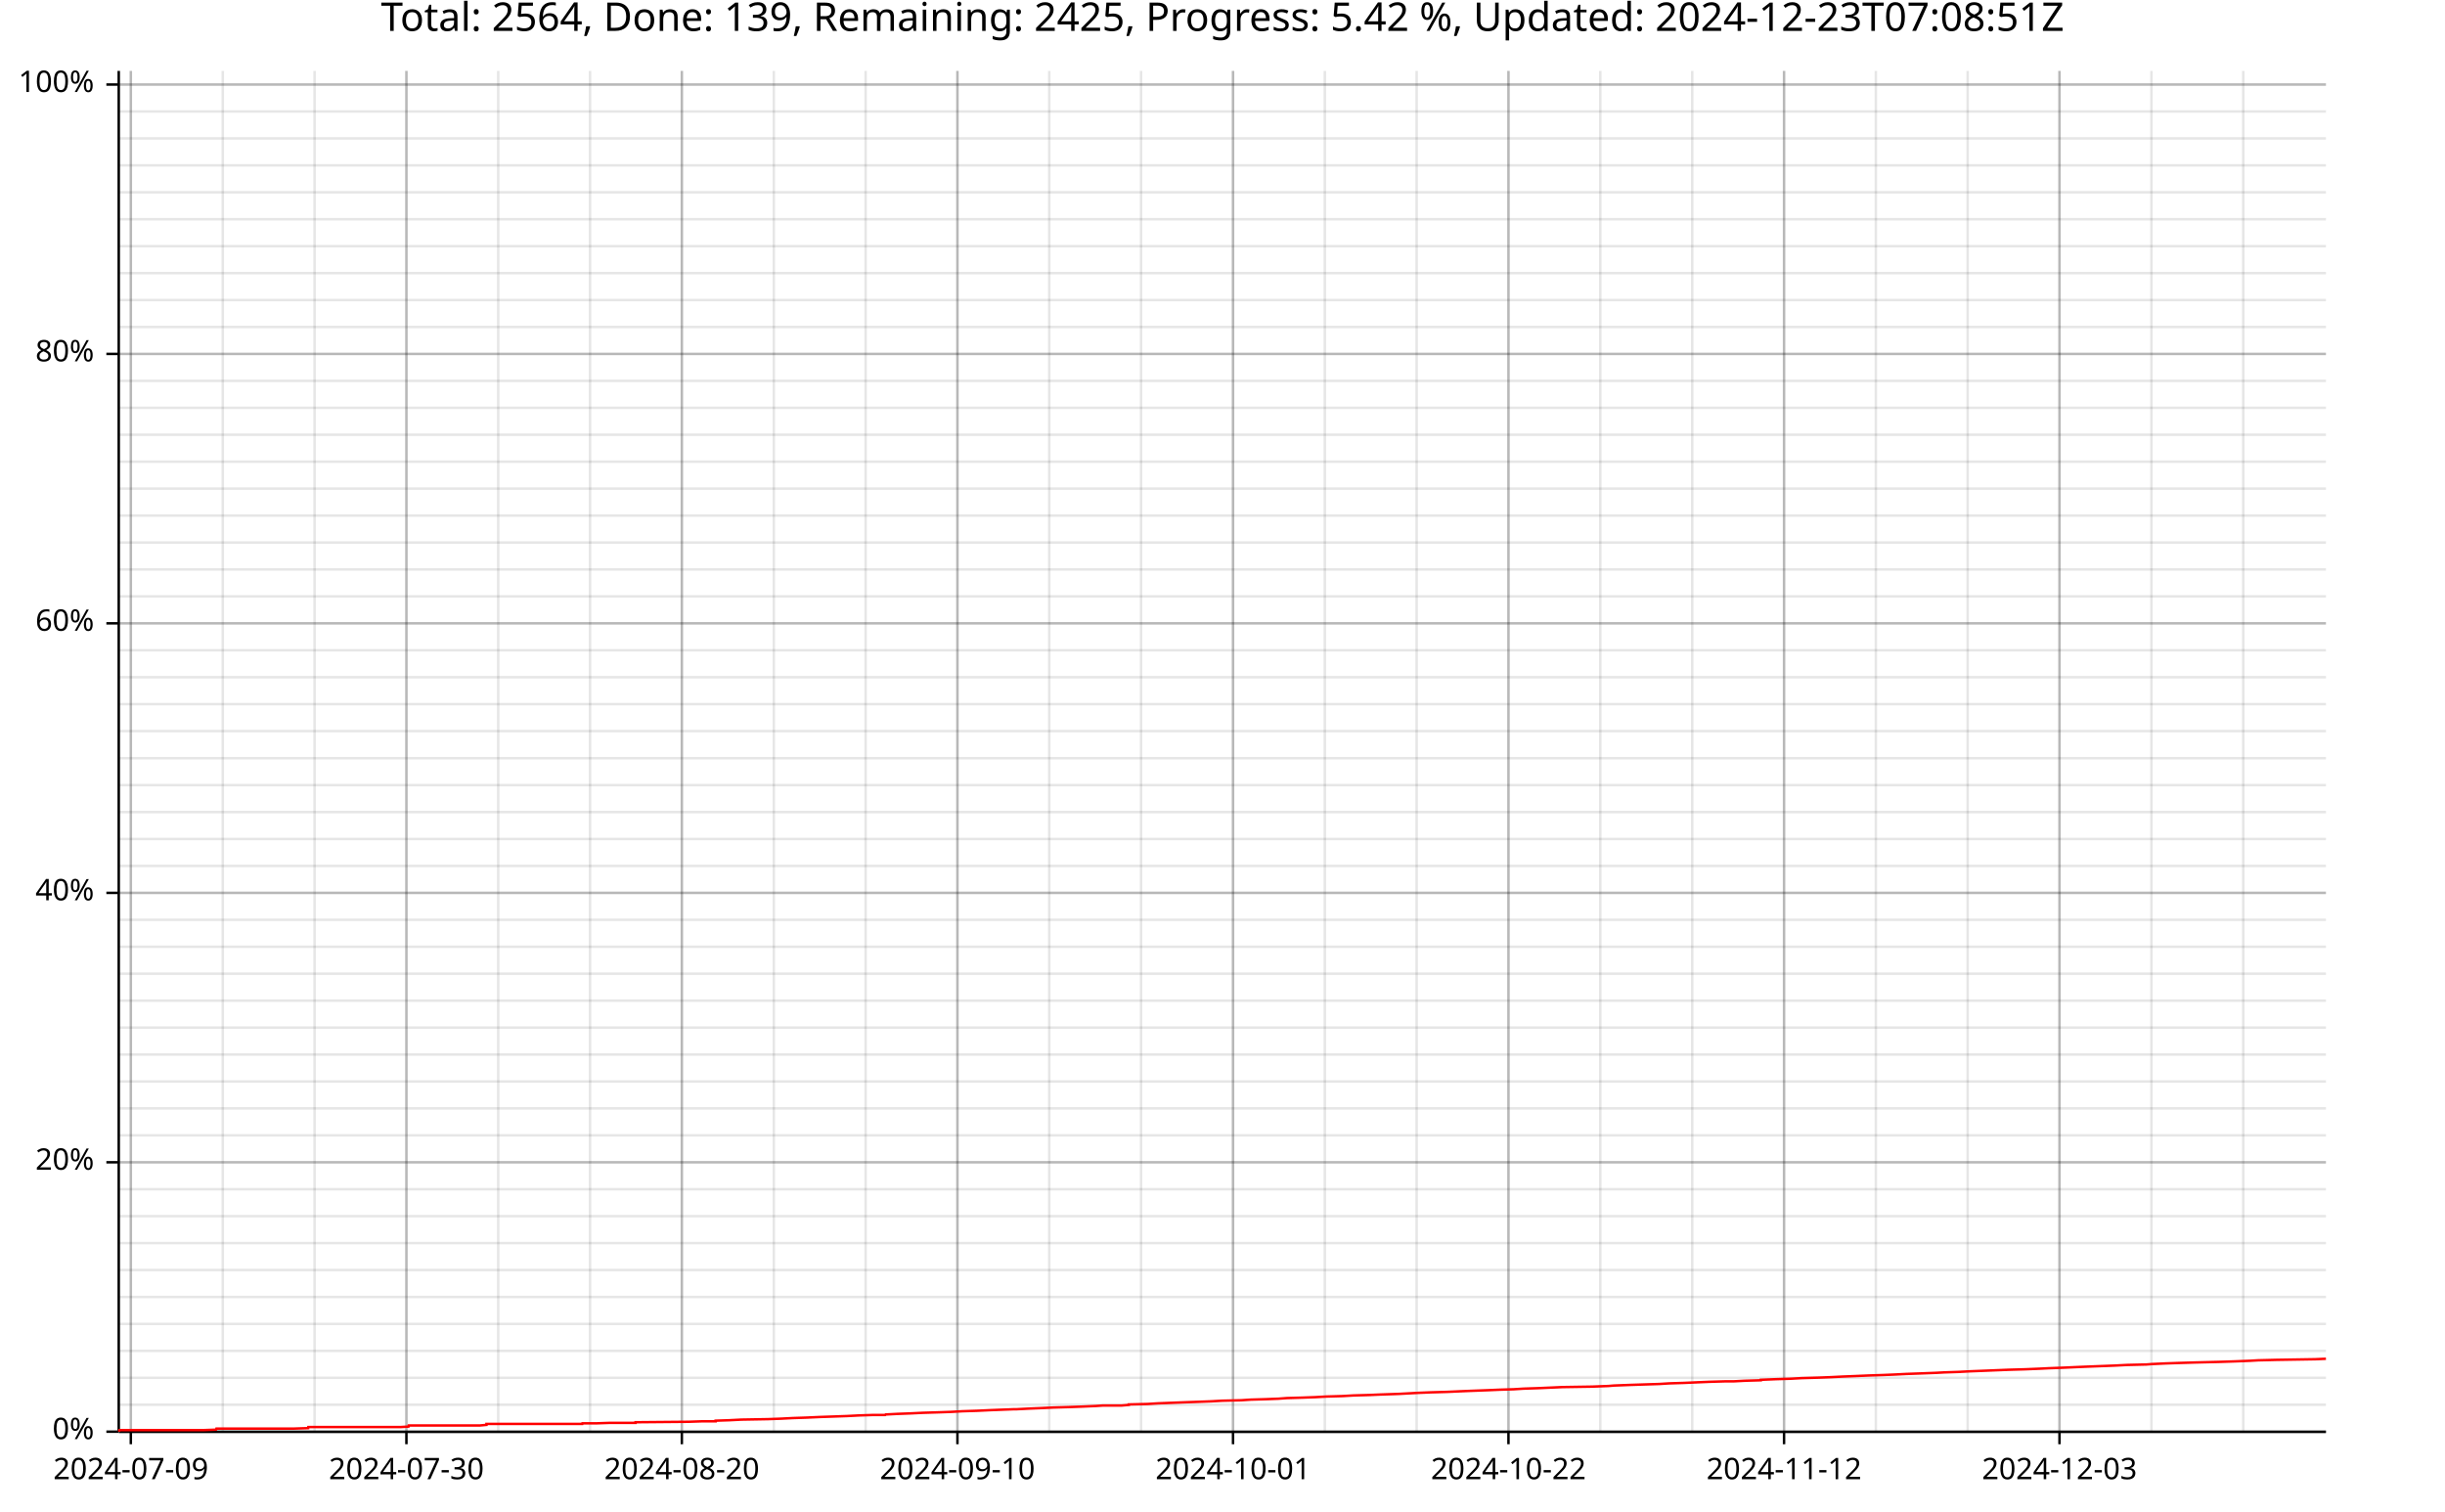
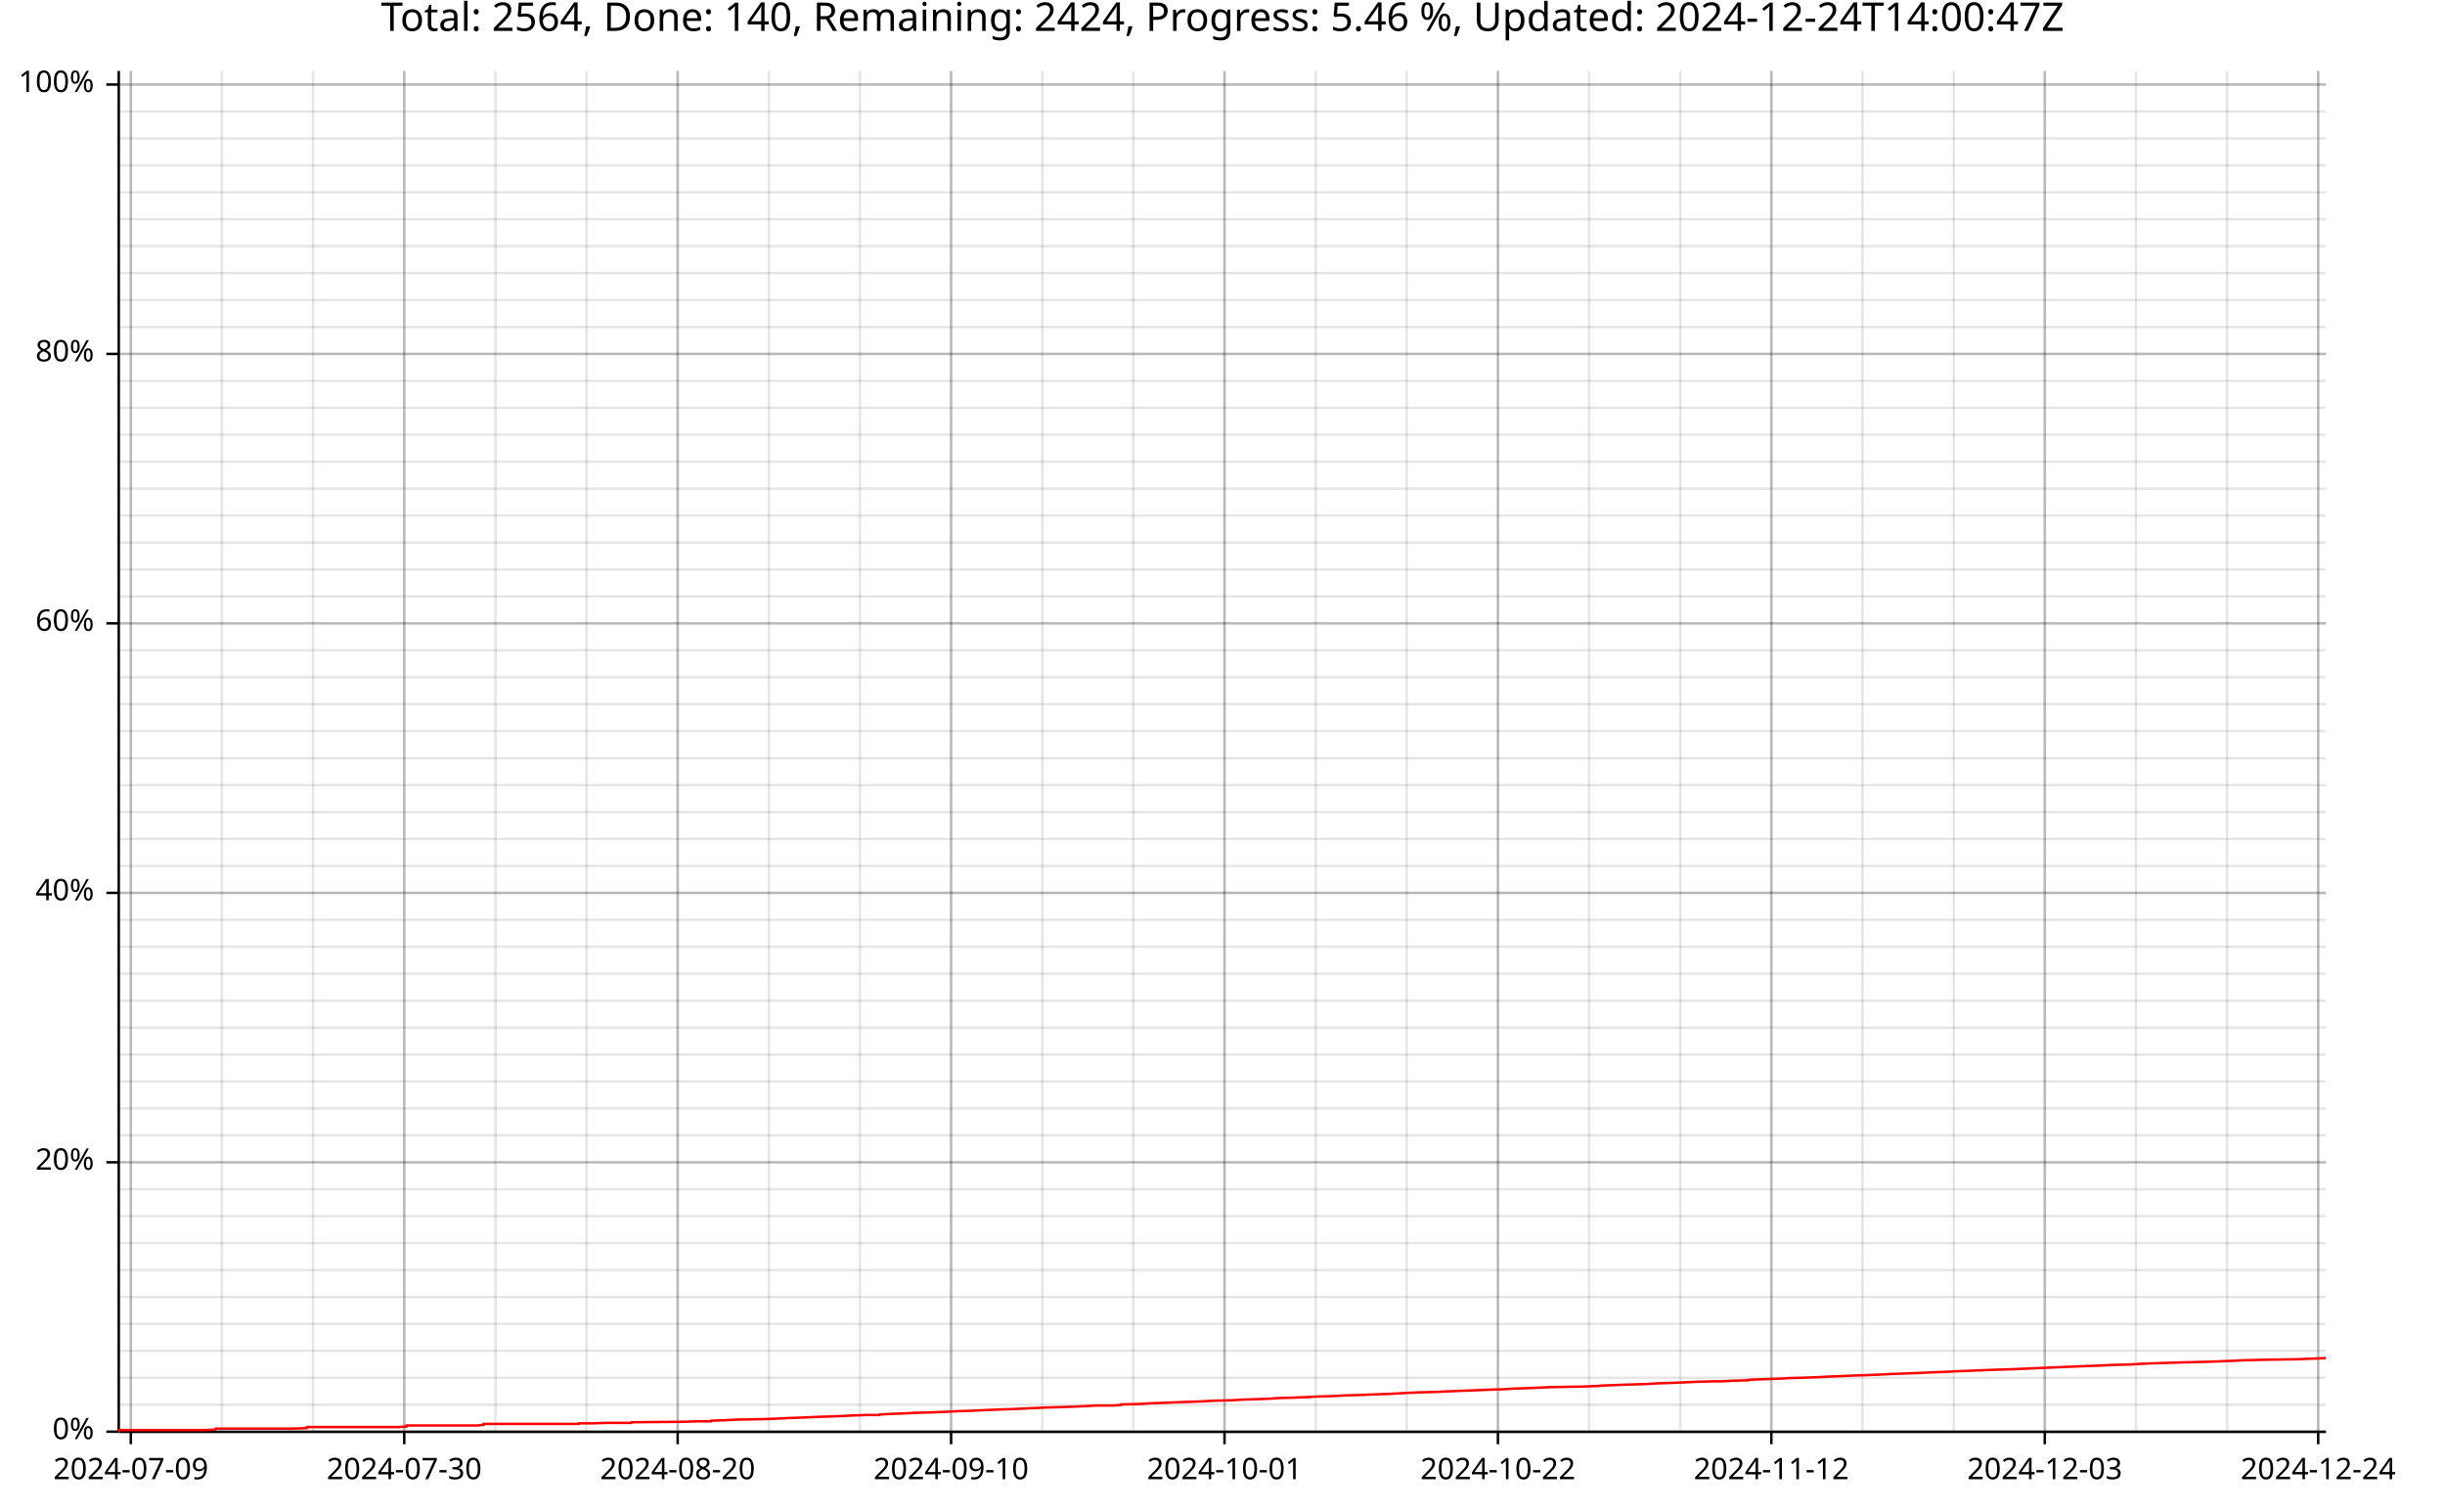
<svg xmlns="http://www.w3.org/2000/svg" width="987" height="610" viewBox="0 0 15792 9760">
  <text x="7896" y="5" dy="0.76em" text-anchor="middle" font-family="sans-serif" font-size="256" opacity="1" fill="#000000">
- Total: 2564, Done: 139, Remaining: 2425, Progress: 5.42 %, Updated: 2024-12-23T07:08:51Z
+ Total: 2564, Done: 140, Remaining: 2424, Progress: 5.46 %, Updated: 2024-12-24T14:00:47Z
</text>
  <line opacity="0.1" stroke="#000000" stroke-width="16" x1="845" y1="9247" x2="845" y2="458" />
-   <line opacity="0.1" stroke="#000000" stroke-width="16" x1="1439" y1="9247" x2="1439" y2="458" />
-   <line opacity="0.1" stroke="#000000" stroke-width="16" x1="2032" y1="9247" x2="2032" y2="458" />
-   <line opacity="0.1" stroke="#000000" stroke-width="16" x1="2625" y1="9247" x2="2625" y2="458" />
-   <line opacity="0.1" stroke="#000000" stroke-width="16" x1="3218" y1="9247" x2="3218" y2="458" />
-   <line opacity="0.1" stroke="#000000" stroke-width="16" x1="3811" y1="9247" x2="3811" y2="458" />
-   <line opacity="0.1" stroke="#000000" stroke-width="16" x1="4404" y1="9247" x2="4404" y2="458" />
-   <line opacity="0.1" stroke="#000000" stroke-width="16" x1="4998" y1="9247" x2="4998" y2="458" />
-   <line opacity="0.1" stroke="#000000" stroke-width="16" x1="5591" y1="9247" x2="5591" y2="458" />
-   <line opacity="0.1" stroke="#000000" stroke-width="16" x1="6184" y1="9247" x2="6184" y2="458" />
-   <line opacity="0.1" stroke="#000000" stroke-width="16" x1="6777" y1="9247" x2="6777" y2="458" />
-   <line opacity="0.1" stroke="#000000" stroke-width="16" x1="7370" y1="9247" x2="7370" y2="458" />
-   <line opacity="0.1" stroke="#000000" stroke-width="16" x1="7964" y1="9247" x2="7964" y2="458" />
-   <line opacity="0.1" stroke="#000000" stroke-width="16" x1="8557" y1="9247" x2="8557" y2="458" />
-   <line opacity="0.1" stroke="#000000" stroke-width="16" x1="9150" y1="9247" x2="9150" y2="458" />
-   <line opacity="0.1" stroke="#000000" stroke-width="16" x1="9743" y1="9247" x2="9743" y2="458" />
-   <line opacity="0.1" stroke="#000000" stroke-width="16" x1="10336" y1="9247" x2="10336" y2="458" />
-   <line opacity="0.1" stroke="#000000" stroke-width="16" x1="10930" y1="9247" x2="10930" y2="458" />
-   <line opacity="0.1" stroke="#000000" stroke-width="16" x1="11523" y1="9247" x2="11523" y2="458" />
-   <line opacity="0.1" stroke="#000000" stroke-width="16" x1="12116" y1="9247" x2="12116" y2="458" />
-   <line opacity="0.1" stroke="#000000" stroke-width="16" x1="12709" y1="9247" x2="12709" y2="458" />
-   <line opacity="0.1" stroke="#000000" stroke-width="16" x1="13302" y1="9247" x2="13302" y2="458" />
-   <line opacity="0.1" stroke="#000000" stroke-width="16" x1="13896" y1="9247" x2="13896" y2="458" />
-   <line opacity="0.1" stroke="#000000" stroke-width="16" x1="14489" y1="9247" x2="14489" y2="458" />
+   <line opacity="0.1" stroke="#000000" stroke-width="16" x1="1433" y1="9247" x2="1433" y2="458" />
+   <line opacity="0.1" stroke="#000000" stroke-width="16" x1="2022" y1="9247" x2="2022" y2="458" />
+   <line opacity="0.1" stroke="#000000" stroke-width="16" x1="2611" y1="9247" x2="2611" y2="458" />
+   <line opacity="0.1" stroke="#000000" stroke-width="16" x1="3200" y1="9247" x2="3200" y2="458" />
+   <line opacity="0.1" stroke="#000000" stroke-width="16" x1="3788" y1="9247" x2="3788" y2="458" />
+   <line opacity="0.1" stroke="#000000" stroke-width="16" x1="4377" y1="9247" x2="4377" y2="458" />
+   <line opacity="0.1" stroke="#000000" stroke-width="16" x1="4966" y1="9247" x2="4966" y2="458" />
+   <line opacity="0.1" stroke="#000000" stroke-width="16" x1="5554" y1="9247" x2="5554" y2="458" />
+   <line opacity="0.1" stroke="#000000" stroke-width="16" x1="6143" y1="9247" x2="6143" y2="458" />
+   <line opacity="0.1" stroke="#000000" stroke-width="16" x1="6732" y1="9247" x2="6732" y2="458" />
+   <line opacity="0.1" stroke="#000000" stroke-width="16" x1="7320" y1="9247" x2="7320" y2="458" />
+   <line opacity="0.1" stroke="#000000" stroke-width="16" x1="7909" y1="9247" x2="7909" y2="458" />
+   <line opacity="0.1" stroke="#000000" stroke-width="16" x1="8498" y1="9247" x2="8498" y2="458" />
+   <line opacity="0.1" stroke="#000000" stroke-width="16" x1="9086" y1="9247" x2="9086" y2="458" />
+   <line opacity="0.1" stroke="#000000" stroke-width="16" x1="9675" y1="9247" x2="9675" y2="458" />
+   <line opacity="0.1" stroke="#000000" stroke-width="16" x1="10264" y1="9247" x2="10264" y2="458" />
+   <line opacity="0.1" stroke="#000000" stroke-width="16" x1="10853" y1="9247" x2="10853" y2="458" />
+   <line opacity="0.1" stroke="#000000" stroke-width="16" x1="11441" y1="9247" x2="11441" y2="458" />
+   <line opacity="0.1" stroke="#000000" stroke-width="16" x1="12030" y1="9247" x2="12030" y2="458" />
+   <line opacity="0.1" stroke="#000000" stroke-width="16" x1="12619" y1="9247" x2="12619" y2="458" />
+   <line opacity="0.1" stroke="#000000" stroke-width="16" x1="13207" y1="9247" x2="13207" y2="458" />
+   <line opacity="0.1" stroke="#000000" stroke-width="16" x1="13796" y1="9247" x2="13796" y2="458" />
+   <line opacity="0.1" stroke="#000000" stroke-width="16" x1="14385" y1="9247" x2="14385" y2="458" />
+   <line opacity="0.1" stroke="#000000" stroke-width="16" x1="14973" y1="9247" x2="14973" y2="458" />
  <line opacity="0.1" stroke="#000000" stroke-width="16" x1="768" y1="9247" x2="15023" y2="9247" />
  <line opacity="0.1" stroke="#000000" stroke-width="16" x1="768" y1="9073" x2="15023" y2="9073" />
  <line opacity="0.1" stroke="#000000" stroke-width="16" x1="768" y1="8899" x2="15023" y2="8899" />
  <line opacity="0.1" stroke="#000000" stroke-width="16" x1="768" y1="8725" x2="15023" y2="8725" />
  <line opacity="0.1" stroke="#000000" stroke-width="16" x1="768" y1="8551" x2="15023" y2="8551" />
  <line opacity="0.1" stroke="#000000" stroke-width="16" x1="768" y1="8377" x2="15023" y2="8377" />
  <line opacity="0.1" stroke="#000000" stroke-width="16" x1="768" y1="8203" x2="15023" y2="8203" />
  <line opacity="0.1" stroke="#000000" stroke-width="16" x1="768" y1="8029" x2="15023" y2="8029" />
  <line opacity="0.1" stroke="#000000" stroke-width="16" x1="768" y1="7855" x2="15023" y2="7855" />
  <line opacity="0.1" stroke="#000000" stroke-width="16" x1="768" y1="7681" x2="15023" y2="7681" />
  <line opacity="0.1" stroke="#000000" stroke-width="16" x1="768" y1="7507" x2="15023" y2="7507" />
  <line opacity="0.1" stroke="#000000" stroke-width="16" x1="768" y1="7333" x2="15023" y2="7333" />
  <line opacity="0.1" stroke="#000000" stroke-width="16" x1="768" y1="7159" x2="15023" y2="7159" />
  <line opacity="0.1" stroke="#000000" stroke-width="16" x1="768" y1="6985" x2="15023" y2="6985" />
  <line opacity="0.1" stroke="#000000" stroke-width="16" x1="768" y1="6811" x2="15023" y2="6811" />
  <line opacity="0.1" stroke="#000000" stroke-width="16" x1="768" y1="6637" x2="15023" y2="6637" />
  <line opacity="0.1" stroke="#000000" stroke-width="16" x1="768" y1="6463" x2="15023" y2="6463" />
  <line opacity="0.1" stroke="#000000" stroke-width="16" x1="768" y1="6289" x2="15023" y2="6289" />
  <line opacity="0.1" stroke="#000000" stroke-width="16" x1="768" y1="6115" x2="15023" y2="6115" />
  <line opacity="0.1" stroke="#000000" stroke-width="16" x1="768" y1="5941" x2="15023" y2="5941" />
  <line opacity="0.1" stroke="#000000" stroke-width="16" x1="768" y1="5767" x2="15023" y2="5767" />
  <line opacity="0.1" stroke="#000000" stroke-width="16" x1="768" y1="5593" x2="15023" y2="5593" />
  <line opacity="0.1" stroke="#000000" stroke-width="16" x1="768" y1="5419" x2="15023" y2="5419" />
  <line opacity="0.1" stroke="#000000" stroke-width="16" x1="768" y1="5245" x2="15023" y2="5245" />
  <line opacity="0.1" stroke="#000000" stroke-width="16" x1="768" y1="5071" x2="15023" y2="5071" />
  <line opacity="0.1" stroke="#000000" stroke-width="16" x1="768" y1="4897" x2="15023" y2="4897" />
  <line opacity="0.1" stroke="#000000" stroke-width="16" x1="768" y1="4722" x2="15023" y2="4722" />
  <line opacity="0.1" stroke="#000000" stroke-width="16" x1="768" y1="4548" x2="15023" y2="4548" />
  <line opacity="0.1" stroke="#000000" stroke-width="16" x1="768" y1="4374" x2="15023" y2="4374" />
  <line opacity="0.1" stroke="#000000" stroke-width="16" x1="768" y1="4200" x2="15023" y2="4200" />
  <line opacity="0.1" stroke="#000000" stroke-width="16" x1="768" y1="4026" x2="15023" y2="4026" />
  <line opacity="0.1" stroke="#000000" stroke-width="16" x1="768" y1="3852" x2="15023" y2="3852" />
  <line opacity="0.1" stroke="#000000" stroke-width="16" x1="768" y1="3678" x2="15023" y2="3678" />
  <line opacity="0.1" stroke="#000000" stroke-width="16" x1="768" y1="3504" x2="15023" y2="3504" />
  <line opacity="0.1" stroke="#000000" stroke-width="16" x1="768" y1="3330" x2="15023" y2="3330" />
  <line opacity="0.1" stroke="#000000" stroke-width="16" x1="768" y1="3156" x2="15023" y2="3156" />
  <line opacity="0.1" stroke="#000000" stroke-width="16" x1="768" y1="2982" x2="15023" y2="2982" />
  <line opacity="0.1" stroke="#000000" stroke-width="16" x1="768" y1="2808" x2="15023" y2="2808" />
  <line opacity="0.1" stroke="#000000" stroke-width="16" x1="768" y1="2634" x2="15023" y2="2634" />
  <line opacity="0.1" stroke="#000000" stroke-width="16" x1="768" y1="2460" x2="15023" y2="2460" />
  <line opacity="0.1" stroke="#000000" stroke-width="16" x1="768" y1="2286" x2="15023" y2="2286" />
  <line opacity="0.1" stroke="#000000" stroke-width="16" x1="768" y1="2112" x2="15023" y2="2112" />
  <line opacity="0.1" stroke="#000000" stroke-width="16" x1="768" y1="1938" x2="15023" y2="1938" />
  <line opacity="0.1" stroke="#000000" stroke-width="16" x1="768" y1="1764" x2="15023" y2="1764" />
  <line opacity="0.1" stroke="#000000" stroke-width="16" x1="768" y1="1590" x2="15023" y2="1590" />
  <line opacity="0.1" stroke="#000000" stroke-width="16" x1="768" y1="1416" x2="15023" y2="1416" />
  <line opacity="0.1" stroke="#000000" stroke-width="16" x1="768" y1="1242" x2="15023" y2="1242" />
  <line opacity="0.1" stroke="#000000" stroke-width="16" x1="768" y1="1068" x2="15023" y2="1068" />
  <line opacity="0.1" stroke="#000000" stroke-width="16" x1="768" y1="894" x2="15023" y2="894" />
  <line opacity="0.1" stroke="#000000" stroke-width="16" x1="768" y1="720" x2="15023" y2="720" />
  <line opacity="0.1" stroke="#000000" stroke-width="16" x1="768" y1="546" x2="15023" y2="546" />
  <line opacity="0.2" stroke="#000000" stroke-width="16" x1="845" y1="9247" x2="845" y2="458" />
-   <line opacity="0.2" stroke="#000000" stroke-width="16" x1="2625" y1="9247" x2="2625" y2="458" />
-   <line opacity="0.2" stroke="#000000" stroke-width="16" x1="4404" y1="9247" x2="4404" y2="458" />
-   <line opacity="0.2" stroke="#000000" stroke-width="16" x1="6184" y1="9247" x2="6184" y2="458" />
-   <line opacity="0.2" stroke="#000000" stroke-width="16" x1="7964" y1="9247" x2="7964" y2="458" />
-   <line opacity="0.2" stroke="#000000" stroke-width="16" x1="9743" y1="9247" x2="9743" y2="458" />
-   <line opacity="0.2" stroke="#000000" stroke-width="16" x1="11523" y1="9247" x2="11523" y2="458" />
-   <line opacity="0.2" stroke="#000000" stroke-width="16" x1="13302" y1="9247" x2="13302" y2="458" />
+   <line opacity="0.2" stroke="#000000" stroke-width="16" x1="2611" y1="9247" x2="2611" y2="458" />
+   <line opacity="0.2" stroke="#000000" stroke-width="16" x1="4377" y1="9247" x2="4377" y2="458" />
+   <line opacity="0.2" stroke="#000000" stroke-width="16" x1="6143" y1="9247" x2="6143" y2="458" />
+   <line opacity="0.2" stroke="#000000" stroke-width="16" x1="7909" y1="9247" x2="7909" y2="458" />
+   <line opacity="0.2" stroke="#000000" stroke-width="16" x1="9675" y1="9247" x2="9675" y2="458" />
+   <line opacity="0.2" stroke="#000000" stroke-width="16" x1="11441" y1="9247" x2="11441" y2="458" />
+   <line opacity="0.2" stroke="#000000" stroke-width="16" x1="13207" y1="9247" x2="13207" y2="458" />
+   <line opacity="0.2" stroke="#000000" stroke-width="16" x1="14973" y1="9247" x2="14973" y2="458" />
  <line opacity="0.2" stroke="#000000" stroke-width="16" x1="768" y1="9247" x2="15023" y2="9247" />
  <line opacity="0.2" stroke="#000000" stroke-width="16" x1="768" y1="7507" x2="15023" y2="7507" />
  <line opacity="0.2" stroke="#000000" stroke-width="16" x1="768" y1="5767" x2="15023" y2="5767" />
  <line opacity="0.2" stroke="#000000" stroke-width="16" x1="768" y1="4026" x2="15023" y2="4026" />
  <line opacity="0.2" stroke="#000000" stroke-width="16" x1="768" y1="2286" x2="15023" y2="2286" />
  <line opacity="0.2" stroke="#000000" stroke-width="16" x1="768" y1="546" x2="15023" y2="546" />
  <polyline fill="none" opacity="1" stroke="#000000" stroke-width="16" points="767,458 767,9247 " />
  <text x="608" y="9247" dy="0.5ex" text-anchor="end" font-family="sans-serif" font-size="192" opacity="1" fill="#000000">
0%
</text>
  <polyline fill="none" opacity="1" stroke="#000000" stroke-width="16" points="687,9247 767,9247 " />
  <text x="608" y="7507" dy="0.5ex" text-anchor="end" font-family="sans-serif" font-size="192" opacity="1" fill="#000000">
20%
</text>
  <polyline fill="none" opacity="1" stroke="#000000" stroke-width="16" points="687,7507 767,7507 " />
  <text x="608" y="5767" dy="0.5ex" text-anchor="end" font-family="sans-serif" font-size="192" opacity="1" fill="#000000">
40%
</text>
  <polyline fill="none" opacity="1" stroke="#000000" stroke-width="16" points="687,5767 767,5767 " />
  <text x="608" y="4026" dy="0.5ex" text-anchor="end" font-family="sans-serif" font-size="192" opacity="1" fill="#000000">
60%
</text>
  <polyline fill="none" opacity="1" stroke="#000000" stroke-width="16" points="687,4026 767,4026 " />
  <text x="608" y="2286" dy="0.5ex" text-anchor="end" font-family="sans-serif" font-size="192" opacity="1" fill="#000000">
80%
</text>
  <polyline fill="none" opacity="1" stroke="#000000" stroke-width="16" points="687,2286 767,2286 " />
  <text x="608" y="546" dy="0.5ex" text-anchor="end" font-family="sans-serif" font-size="192" opacity="1" fill="#000000">
100%
</text>
  <polyline fill="none" opacity="1" stroke="#000000" stroke-width="16" points="687,546 767,546 " />
  <polyline fill="none" opacity="1" stroke="#000000" stroke-width="16" points="768,9248 15023,9248 " />
  <text x="845" y="9408" dy="0.76em" text-anchor="middle" font-family="sans-serif" font-size="192" opacity="1" fill="#000000">
2024-07-09
</text>
  <polyline fill="none" opacity="1" stroke="#000000" stroke-width="16" points="845,9248 845,9328 " />
-   <text x="2625" y="9408" dy="0.76em" text-anchor="middle" font-family="sans-serif" font-size="192" opacity="1" fill="#000000">
+   <text x="2611" y="9408" dy="0.76em" text-anchor="middle" font-family="sans-serif" font-size="192" opacity="1" fill="#000000">
2024-07-30
</text>
-   <polyline fill="none" opacity="1" stroke="#000000" stroke-width="16" points="2625,9248 2625,9328 " />
-   <text x="4404" y="9408" dy="0.76em" text-anchor="middle" font-family="sans-serif" font-size="192" opacity="1" fill="#000000">
+   <polyline fill="none" opacity="1" stroke="#000000" stroke-width="16" points="2611,9248 2611,9328 " />
+   <text x="4377" y="9408" dy="0.76em" text-anchor="middle" font-family="sans-serif" font-size="192" opacity="1" fill="#000000">
2024-08-20
</text>
-   <polyline fill="none" opacity="1" stroke="#000000" stroke-width="16" points="4404,9248 4404,9328 " />
-   <text x="6184" y="9408" dy="0.76em" text-anchor="middle" font-family="sans-serif" font-size="192" opacity="1" fill="#000000">
+   <polyline fill="none" opacity="1" stroke="#000000" stroke-width="16" points="4377,9248 4377,9328 " />
+   <text x="6143" y="9408" dy="0.76em" text-anchor="middle" font-family="sans-serif" font-size="192" opacity="1" fill="#000000">
2024-09-10
</text>
-   <polyline fill="none" opacity="1" stroke="#000000" stroke-width="16" points="6184,9248 6184,9328 " />
-   <text x="7964" y="9408" dy="0.76em" text-anchor="middle" font-family="sans-serif" font-size="192" opacity="1" fill="#000000">
+   <polyline fill="none" opacity="1" stroke="#000000" stroke-width="16" points="6143,9248 6143,9328 " />
+   <text x="7909" y="9408" dy="0.76em" text-anchor="middle" font-family="sans-serif" font-size="192" opacity="1" fill="#000000">
2024-10-01
</text>
-   <polyline fill="none" opacity="1" stroke="#000000" stroke-width="16" points="7964,9248 7964,9328 " />
-   <text x="9743" y="9408" dy="0.76em" text-anchor="middle" font-family="sans-serif" font-size="192" opacity="1" fill="#000000">
+   <polyline fill="none" opacity="1" stroke="#000000" stroke-width="16" points="7909,9248 7909,9328 " />
+   <text x="9675" y="9408" dy="0.76em" text-anchor="middle" font-family="sans-serif" font-size="192" opacity="1" fill="#000000">
2024-10-22
</text>
-   <polyline fill="none" opacity="1" stroke="#000000" stroke-width="16" points="9743,9248 9743,9328 " />
-   <text x="11523" y="9408" dy="0.76em" text-anchor="middle" font-family="sans-serif" font-size="192" opacity="1" fill="#000000">
+   <polyline fill="none" opacity="1" stroke="#000000" stroke-width="16" points="9675,9248 9675,9328 " />
+   <text x="11441" y="9408" dy="0.76em" text-anchor="middle" font-family="sans-serif" font-size="192" opacity="1" fill="#000000">
2024-11-12
</text>
-   <polyline fill="none" opacity="1" stroke="#000000" stroke-width="16" points="11523,9248 11523,9328 " />
-   <text x="13302" y="9408" dy="0.76em" text-anchor="middle" font-family="sans-serif" font-size="192" opacity="1" fill="#000000">
+   <polyline fill="none" opacity="1" stroke="#000000" stroke-width="16" points="11441,9248 11441,9328 " />
+   <text x="13207" y="9408" dy="0.76em" text-anchor="middle" font-family="sans-serif" font-size="192" opacity="1" fill="#000000">
2024-12-03
</text>
-   <polyline fill="none" opacity="1" stroke="#000000" stroke-width="16" points="13302,9248 13302,9328 " />
-   <polyline fill="none" opacity="1" stroke="#FF0000" stroke-width="16" points="768,9247 769,9244 770,9241 771,9237 887,9237 971,9237 1056,9237 1145,9237 1227,9237 1311,9237 1395,9234 1395,9234 1397,9231 1397,9231 1398,9227 1485,9227 1569,9227 1571,9227 1654,9227 1739,9227 1900,9227 1902,9227 1990,9224 1990,9220 1991,9217 2078,9217 2163,9217 2320,9217 2320,9217 2413,9217 2589,9217 2589,9217 2639,9214 2641,9210 2641,9210 2641,9207 2670,9207 2670,9207 2755,9207 2843,9207 2925,9207 3008,9207 3099,9207 3142,9203 3142,9200 3142,9197 3263,9197 3351,9197 3433,9197 3514,9197 3514,9197 3516,9197 3602,9197 3677,9197 3677,9197 3761,9197 3762,9193 3762,9193 3762,9193 3854,9193 3940,9190 3940,9190 4011,9190 4105,9190 4105,9186 4105,9186 4447,9183 4447,9183 4535,9180 4536,9180 4622,9180 4622,9176 4622,9176 4711,9173 4711,9173 4789,9169 4789,9169 4960,9166 4960,9166 4960,9166 5042,9163 5042,9163 5121,9159 5121,9159 5210,9156 5210,9156 5298,9152 5298,9152 5386,9149 5386,9149 5471,9146 5471,9146 5549,9142 5549,9142 5549,9142 5642,9139 5642,9139 5716,9139 5717,9139 5720,9136 5720,9136 5797,9132 5797,9132 5878,9129 5878,9129 5961,9125 5961,9125 6061,9122 6061,9122 6145,9119 6145,9119 6216,9115 6216,9115 6310,9112 6310,9112 6394,9108 6394,9108 6470,9105 6470,9105 6550,9102 6550,9102 6566,9102 6644,9098 6644,9098 6717,9095 6717,9095 6802,9091 6802,9091 6904,9088 6904,9088 6988,9085 6988,9085 7079,9081 7079,9081 7079,9081 7124,9078 7124,9078 7245,9078 7291,9074 7291,9074 7291,9071 7291,9071 7414,9068 7414,9068 7478,9064 7478,9064 7555,9061 7555,9061 7656,9057 7656,9057 7743,9054 7743,9054 7743,9054 7822,9051 7822,9051 7895,9047 7895,9047 8018,9044 8018,9044 8079,9040 8079,9040 8180,9037 8180,9037 8258,9034 8258,9034 8311,9030 8311,9030 8414,9027 8414,9027 8497,9024 8497,9024 8568,9020 8568,9020 8673,9017 8673,9017 8742,9013 8742,9013 8848,9010 8848,9010 8917,9007 8917,9007 9035,9003 9035,9003 9090,9000 9090,9000 9165,8996 9165,8996 9165,8996 9165,8996 9165,8996 9165,8996 9240,8993 9240,8993 9346,8990 9346,8990 9435,8986 9435,8986 9507,8983 9507,8983 9614,8979 9614,8979 9683,8976 9683,8976 9778,8973 9778,8973 9842,8969 9842,8969 9934,8966 10024,8962 10025,8962 10092,8959 10283,8956 10283,8956 10388,8952 10425,8949 10529,8945 10622,8942 10716,8939 10782,8935 10876,8932 10968,8928 10968,8928 11039,8925 11039,8925 11139,8922 11139,8922 11195,8922 11271,8918 11271,8918 11373,8915 11373,8915 11373,8912 11373,8912 11468,8908 11468,8908 11565,8905 11565,8905 11639,8901 11639,8901 11744,8898 11745,8898 11822,8895 11822,8895 11902,8891 11902,8891 11978,8888 11978,8888 12071,8884 12071,8884 12163,8881 12163,8881 12235,8878 12235,8878 12314,8874 12314,8874 12397,8871 12397,8871 12502,8867 12502,8867 12559,8864 12559,8864 12649,8861 12649,8861 12725,8857 12725,8857 12801,8854 12801,8854 12899,8850 12900,8850 12974,8847 12974,8847 13080,8844 13080,8844 13176,8840 13176,8840 13236,8837 13237,8837 13342,8833 13342,8833 13407,8830 13407,8830 13478,8827 13478,8827 13582,8823 13582,8823 13660,8820 13660,8820 13738,8816 13738,8816 13863,8813 13863,8813 13902,8810 13902,8810 13990,8806 13991,8806 14077,8803 14077,8803 14180,8800 14180,8800 14341,8796 14341,8796 14432,8793 14432,8793 14534,8789 14534,8789 14585,8786 14585,8786 14706,8783 14706,8783 14954,8779 14954,8779 15023,8776 " />
+   <polyline fill="none" opacity="1" stroke="#000000" stroke-width="16" points="13207,9248 13207,9328 " />
+   <text x="14973" y="9408" dy="0.76em" text-anchor="middle" font-family="sans-serif" font-size="192" opacity="1" fill="#000000">
+ 2024-12-24
+ </text>
+   <polyline fill="none" opacity="1" stroke="#000000" stroke-width="16" points="14973,9248 14973,9328 " />
+   <polyline fill="none" opacity="1" stroke="#FF0000" stroke-width="16" points="768,9247 769,9244 770,9241 771,9237 886,9237 970,9237 1053,9237 1143,9237 1223,9237 1307,9237 1390,9234 1390,9234 1392,9231 1392,9231 1394,9227 1479,9227 1563,9227 1565,9227 1648,9227 1732,9227 1892,9227 1893,9227 1981,9224 1981,9220 1982,9217 2068,9217 2152,9217 2308,9217 2308,9217 2400,9217 2575,9217 2575,9217 2625,9214 2626,9210 2627,9210 2627,9207 2655,9207 2656,9207 2740,9207 2827,9207 2909,9207 2991,9207 3081,9207 3124,9203 3124,9200 3124,9197 3244,9197 3332,9197 3412,9197 3493,9197 3493,9197 3495,9197 3581,9197 3655,9197 3655,9197 3738,9197 3739,9193 3739,9193 3740,9193 3830,9193 3916,9190 3916,9190 3986,9190 4079,9190 4080,9186 4080,9186 4419,9183 4419,9183 4507,9180 4507,9180 4592,9180 4593,9176 4593,9176 4681,9173 4681,9173 4758,9169 4759,9169 4928,9166 4928,9166 4928,9166 5009,9163 5010,9163 5088,9159 5088,9159 5177,9156 5177,9156 5264,9152 5264,9152 5351,9149 5351,9149 5435,9146 5436,9146 5512,9142 5512,9142 5512,9142 5605,9139 5605,9139 5678,9139 5680,9139 5682,9136 5682,9136 5759,9132 5759,9132 5839,9129 5839,9129 5922,9125 5922,9125 6021,9122 6021,9122 6104,9119 6104,9119 6174,9115 6174,9115 6267,9112 6268,9112 6352,9108 6352,9108 6427,9105 6427,9105 6506,9102 6506,9102 6522,9102 6599,9098 6600,9098 6672,9095 6672,9095 6756,9091 6756,9091 6857,9088 6857,9088 6941,9085 6941,9085 7031,9081 7031,9081 7031,9081 7076,9078 7076,9078 7196,9078 7241,9074 7241,9074 7241,9071 7241,9071 7363,9068 7363,9068 7427,9064 7427,9064 7504,9061 7504,9061 7603,9057 7603,9057 7690,9054 7690,9054 7690,9054 7769,9051 7769,9051 7841,9047 7841,9047 7963,9044 7963,9044 8023,9040 8023,9040 8124,9037 8124,9037 8201,9034 8201,9034 8254,9030 8254,9030 8356,9027 8356,9027 8438,9024 8438,9024 8509,9020 8509,9020 8613,9017 8613,9017 8681,9013 8681,9013 8787,9010 8787,9010 8855,9007 8855,9007 8972,9003 8972,9003 9026,9000 9026,9000 9101,8996 9101,8996 9102,8996 9102,8996 9102,8996 9102,8996 9176,8993 9176,8993 9281,8990 9281,8990 9369,8986 9369,8986 9440,8983 9440,8983 9547,8979 9547,8979 9615,8976 9615,8976 9710,8973 9710,8973 9773,8969 9773,8969 9865,8966 9954,8962 9954,8962 10021,8959 10211,8956 10211,8956 10315,8952 10352,8949 10455,8945 10547,8942 10641,8939 10706,8935 10799,8932 10890,8928 10890,8928 10961,8925 10961,8925 11060,8922 11060,8922 11116,8922 11191,8918 11191,8918 11293,8915 11293,8915 11293,8912 11293,8912 11387,8908 11387,8908 11483,8905 11484,8905 11556,8901 11556,8901 11661,8898 11661,8898 11738,8895 11738,8895 11817,8891 11817,8891 11893,8888 11893,8888 11985,8884 11985,8884 12077,8881 12077,8881 12148,8878 12148,8878 12227,8874 12227,8874 12309,8871 12309,8871 12413,8867 12413,8867 12469,8864 12469,8864 12559,8861 12559,8861 12634,8857 12634,8857 12710,8854 12710,8854 12807,8850 12807,8850 12881,8847 12882,8847 12987,8844 12987,8844 13082,8840 13082,8840 13142,8837 13142,8837 13246,8833 13246,8833 13311,8830 13311,8830 13382,8827 13382,8827 13484,8823 13484,8823 13562,8820 13562,8820 13639,8816 13639,8816 13763,8813 13763,8813 13803,8810 13803,8810 13889,8806 13891,8806 13976,8803 13976,8803 14078,8800 14078,8800 14238,8796 14238,8796 14328,8793 14328,8793 14430,8789 14430,8789 14481,8786 14481,8786 14600,8783 14600,8783 14846,8779 14846,8779 14914,8776 14914,8776 15023,8772 " />
</svg>
